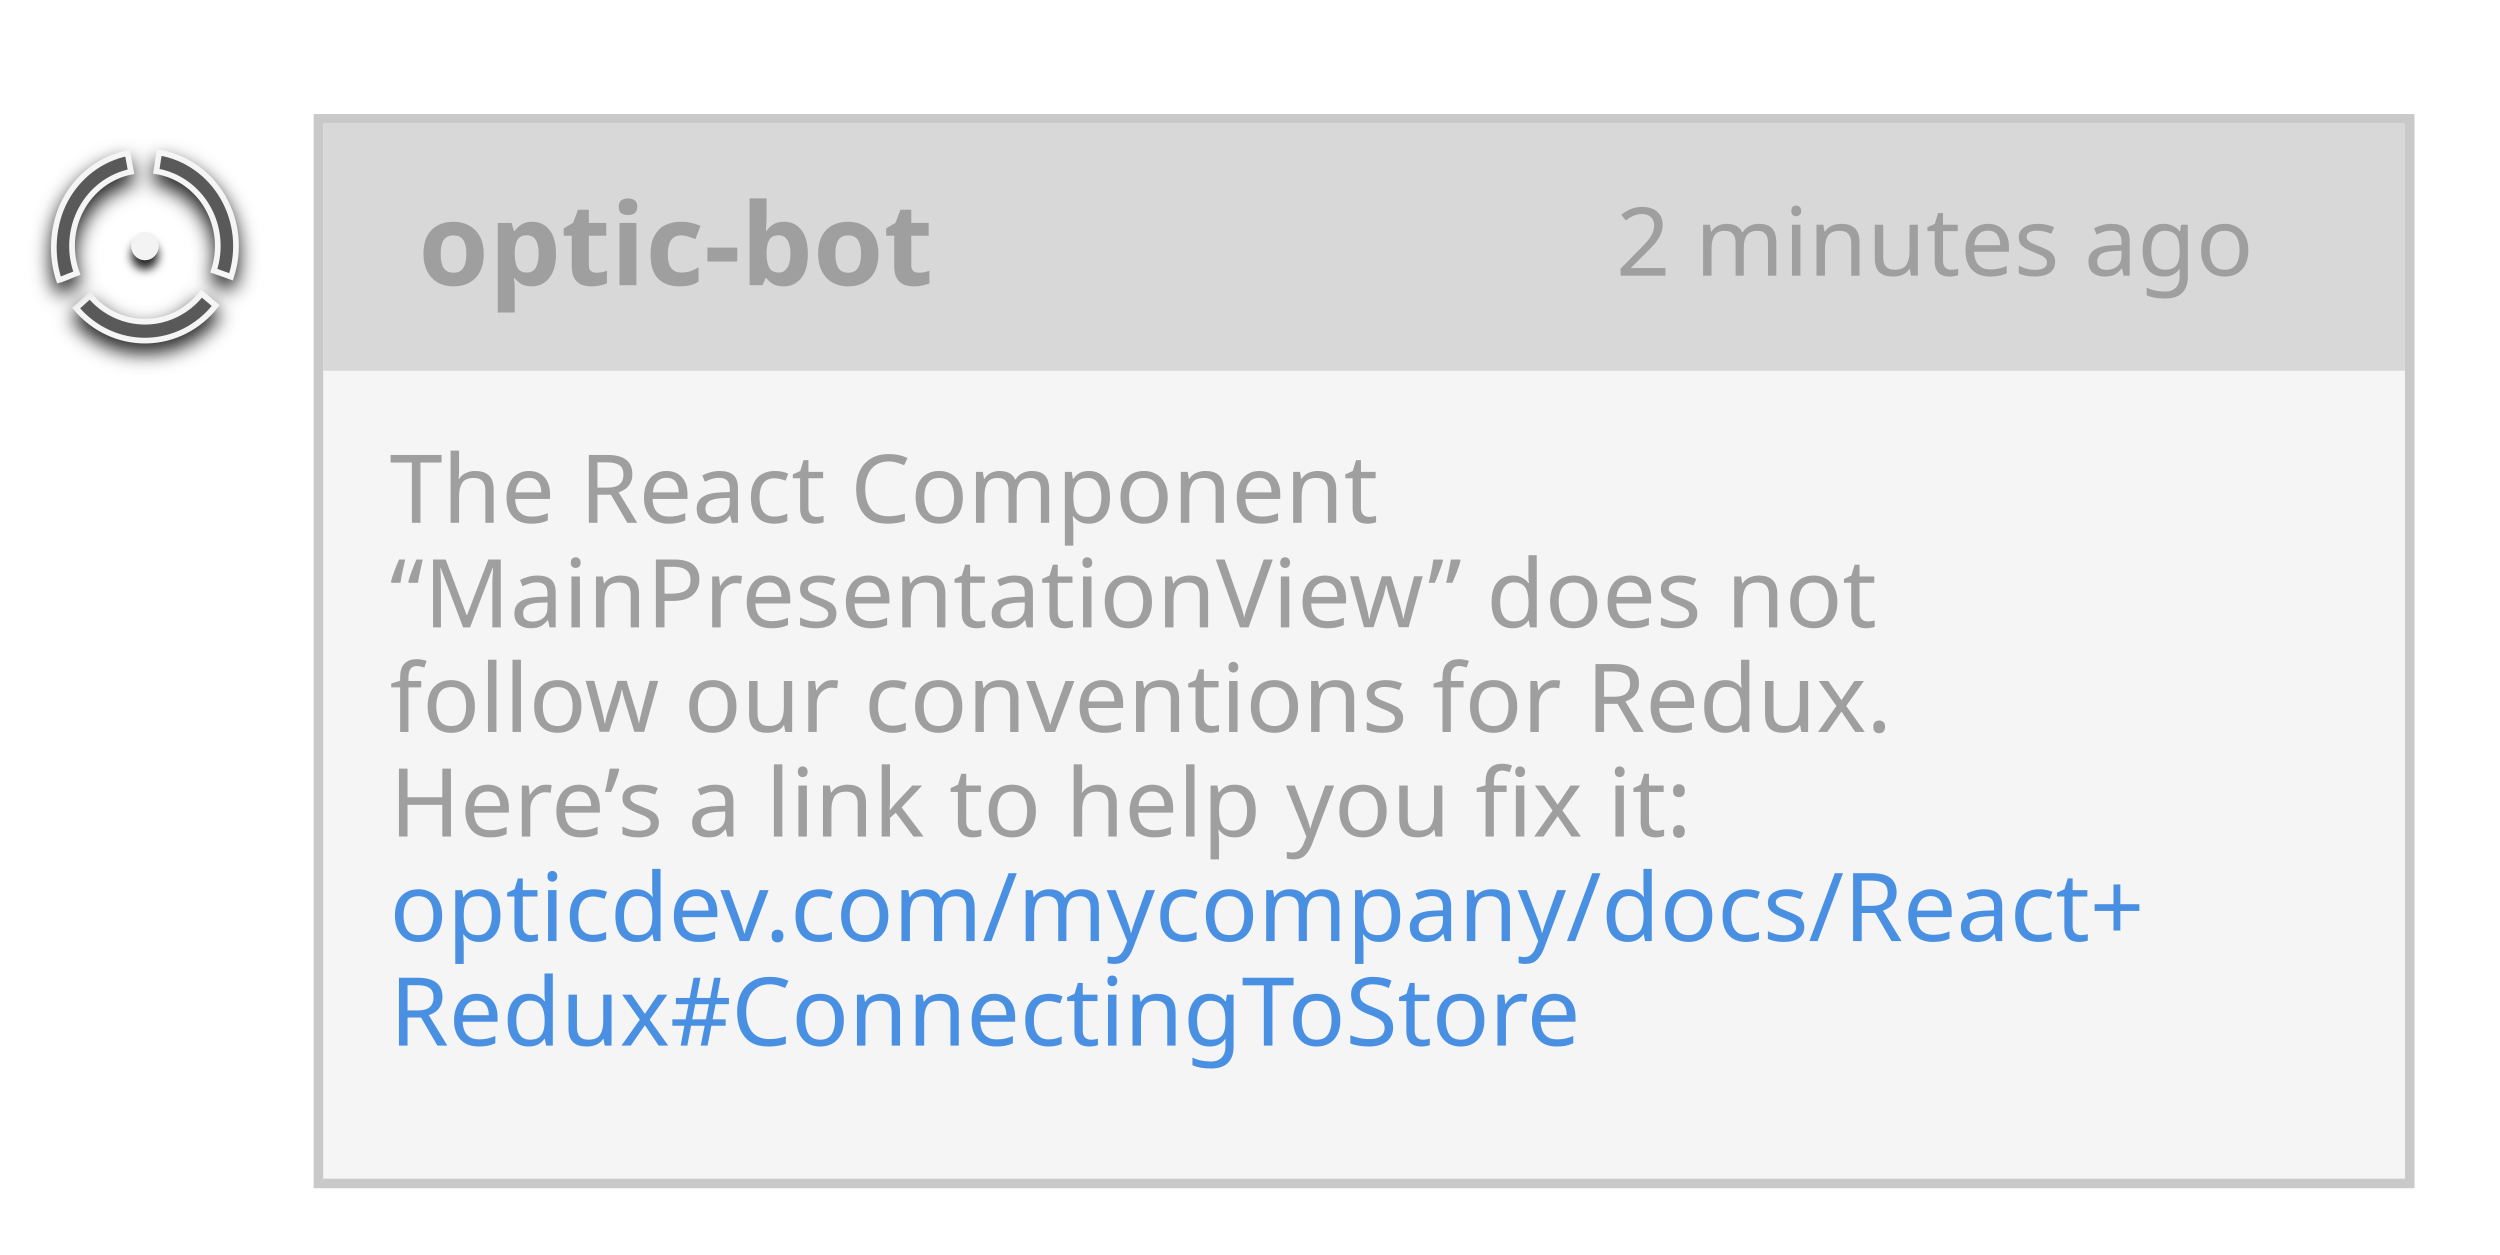
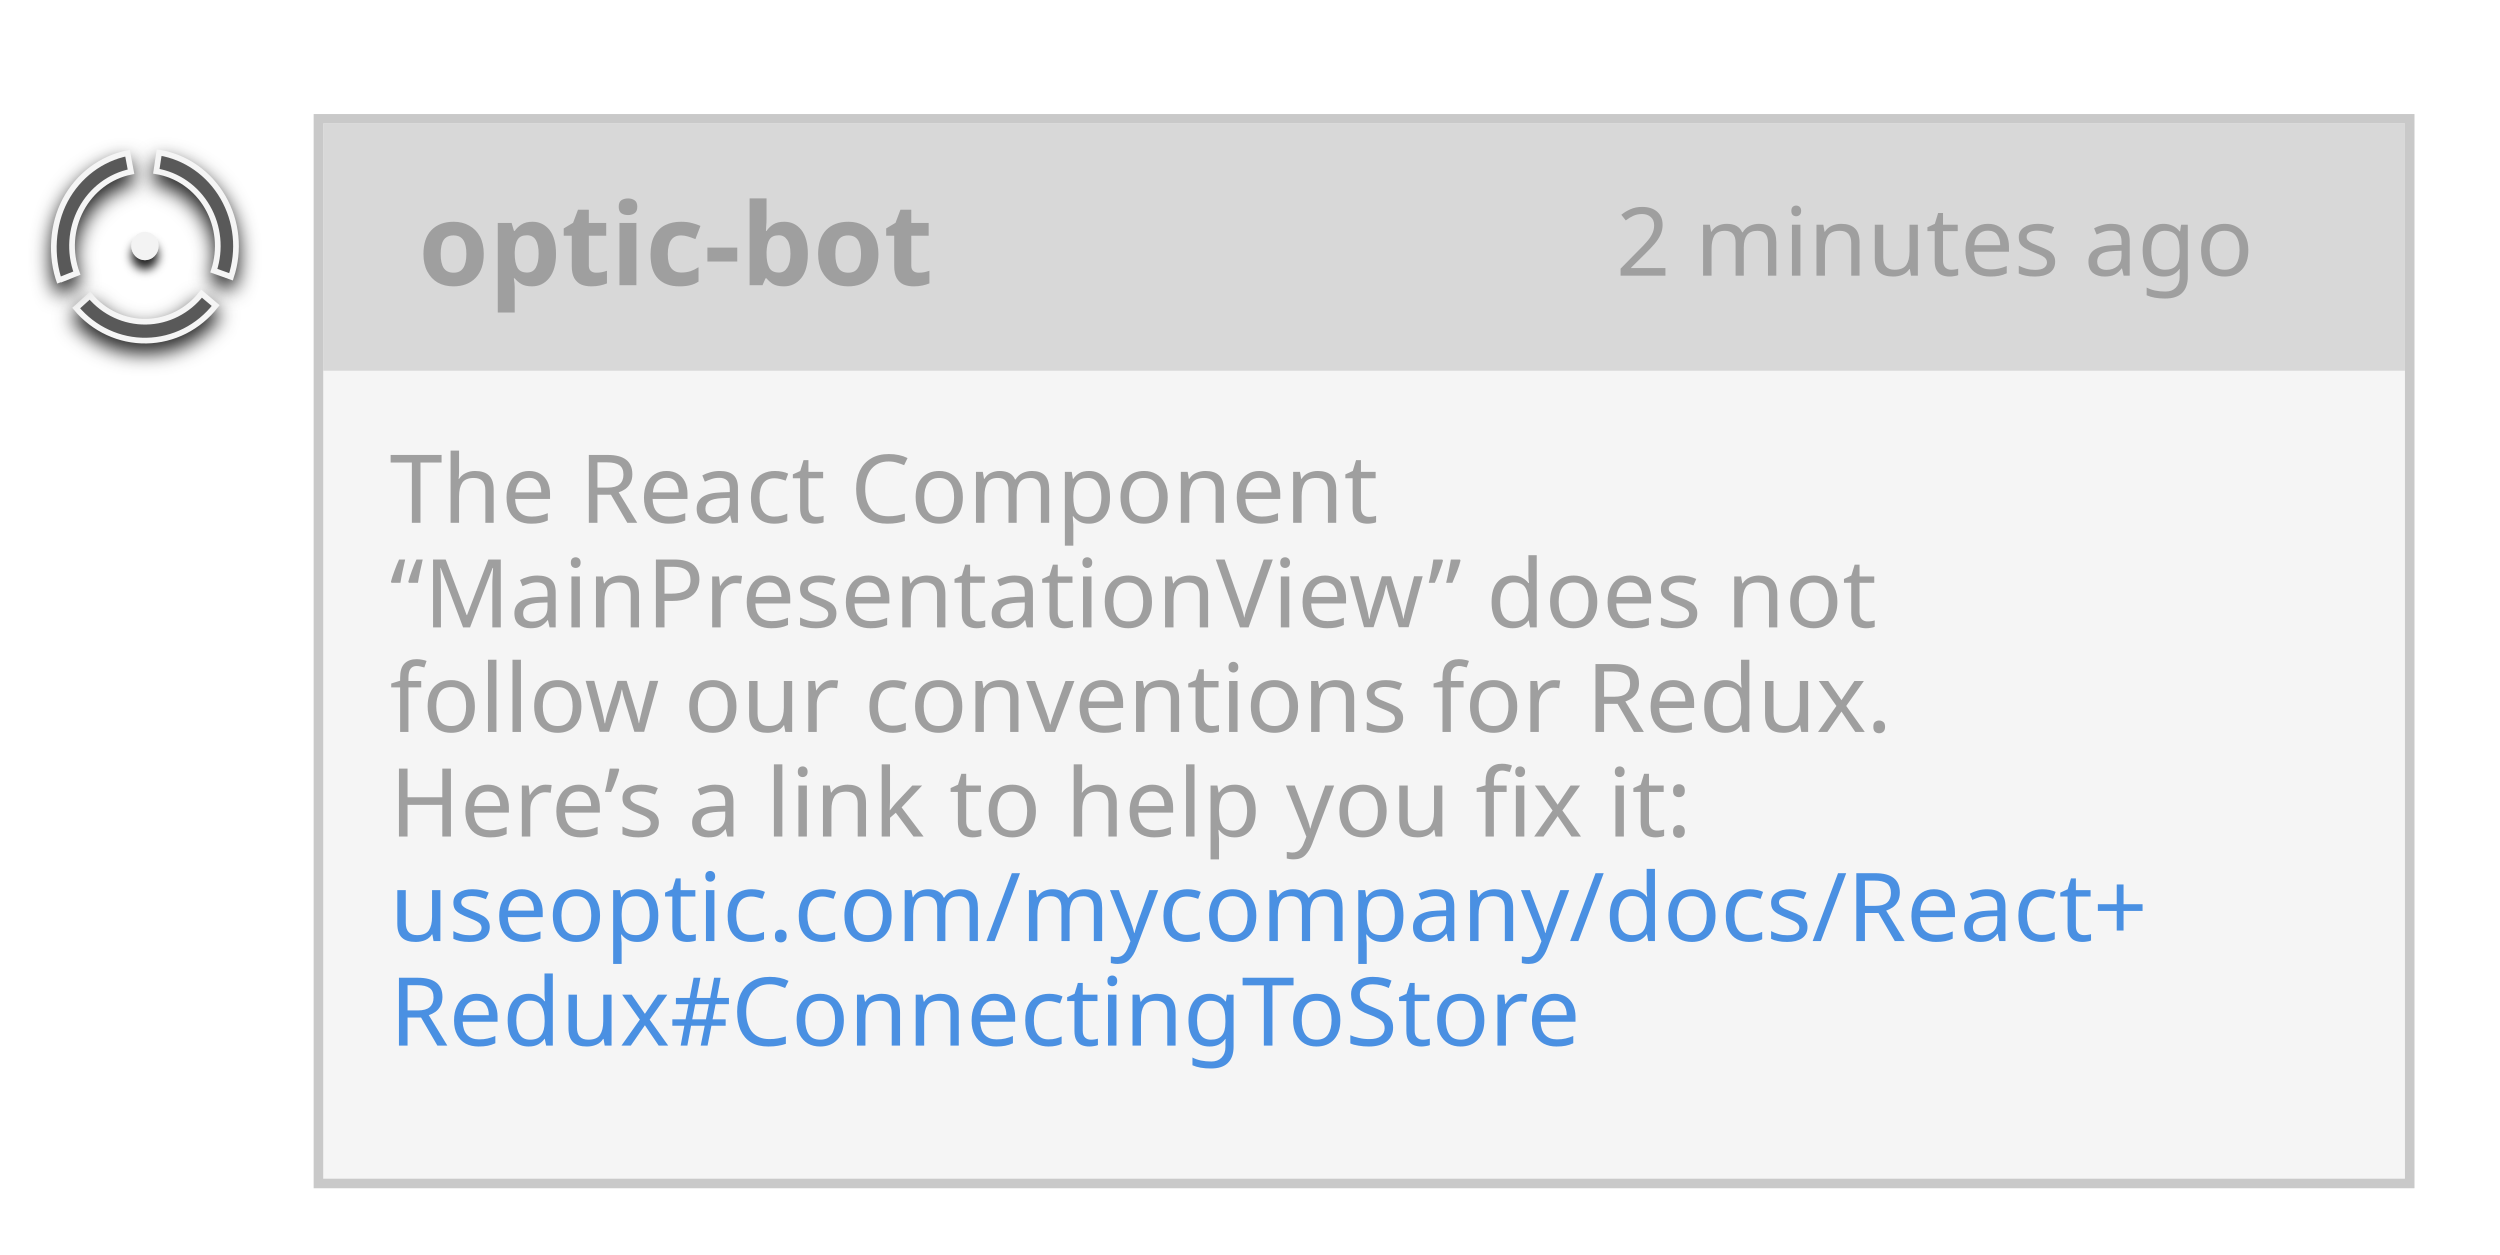
<svg xmlns="http://www.w3.org/2000/svg" xmlns:xlink="http://www.w3.org/1999/xlink" width="263px" height="132px" viewBox="0 0 263 132" version="1.1">
  <defs>
    <path d="M10.91,2.221 C13.149,2.589 15.116,3.967 16.283,5.984 C17.45,8.001 17.698,10.451 16.96,12.677 L18.772,13.325 C19.695,10.543 19.385,7.481 17.926,4.959 C16.467,2.437 14.008,0.715 11.21,0.255 L10.91,2.221 Z" id="path-1" />
    <filter x="-45.3%" y="-21.4%" width="190.6%" height="158.2%" filterUnits="objectBoundingBox" id="filter-2">
      <feMorphology radius="0.3" operator="dilate" in="SourceAlpha" result="shadowSpreadOuter1" />
      <feOffset dx="0" dy="1" in="shadowSpreadOuter1" result="shadowOffsetOuter1" />
      <feGaussianBlur stdDeviation="1" in="shadowOffsetOuter1" result="shadowBlurOuter1" />
      <feComposite in="shadowBlurOuter1" in2="SourceAlpha" operator="out" result="shadowBlurOuter1" />
      <feColorMatrix values="0 0 0 0 0   0 0 0 0 0   0 0 0 0 0  0 0 0 0.879 0" type="matrix" in="shadowBlurOuter1" />
    </filter>
    <path d="M15.669,15.095 C14.243,16.924 12.111,18.004 9.845,18.045 C7.579,18.086 5.412,17.084 3.925,15.308 L2.478,16.614 C4.337,18.834 7.046,20.086 9.878,20.035 C12.711,19.984 15.376,18.634 17.159,16.348 L15.669,15.095 Z" id="path-3" />
    <filter x="-25.9%" y="-56.7%" width="151.8%" height="253.8%" filterUnits="objectBoundingBox" id="filter-4">
      <feMorphology radius="0.3" operator="dilate" in="SourceAlpha" result="shadowSpreadOuter1" />
      <feOffset dx="0" dy="1" in="shadowSpreadOuter1" result="shadowOffsetOuter1" />
      <feGaussianBlur stdDeviation="1" in="shadowOffsetOuter1" result="shadowBlurOuter1" />
      <feComposite in="shadowBlurOuter1" in2="SourceAlpha" operator="out" result="shadowBlurOuter1" />
      <feColorMatrix values="0 0 0 0 0   0 0 0 0 0   0 0 0 0 0  0 0 0 0.879 0" type="matrix" in="shadowBlurOuter1" />
    </filter>
    <path d="M0.764,13.651 L2.554,12.938 C1.742,10.741 1.907,8.283 3.006,6.225 C4.104,4.166 6.024,2.718 8.248,2.269 L7.883,0.316 C5.102,0.877 2.703,2.687 1.329,5.26 C-0.044,7.833 -0.251,11.185 0.764,13.931" id="path-5" />
    <filter x="-46.8%" y="-20.6%" width="193.6%" height="155.8%" filterUnits="objectBoundingBox" id="filter-6">
      <feMorphology radius="0.3" operator="dilate" in="SourceAlpha" result="shadowSpreadOuter1" />
      <feOffset dx="0" dy="1" in="shadowSpreadOuter1" result="shadowOffsetOuter1" />
      <feGaussianBlur stdDeviation="1" in="shadowOffsetOuter1" result="shadowBlurOuter1" />
      <feComposite in="shadowBlurOuter1" in2="SourceAlpha" operator="out" result="shadowBlurOuter1" />
      <feColorMatrix values="0 0 0 0 0   0 0 0 0 0   0 0 0 0 0  0 0 0 0.879 0" type="matrix" in="shadowBlurOuter1" />
    </filter>
    <ellipse id="path-7" cx="9.711" cy="10.085" rx="1.438" ry="1.493" />
    <filter x="-69.6%" y="-33.5%" width="239.1%" height="234.0%" filterUnits="objectBoundingBox" id="filter-8">
      <feOffset dx="0" dy="1" in="SourceAlpha" result="shadowOffsetOuter1" />
      <feGaussianBlur stdDeviation="0.5" in="shadowOffsetOuter1" result="shadowBlurOuter1" />
      <feComposite in="shadowBlurOuter1" in2="SourceAlpha" operator="out" result="shadowBlurOuter1" />
      <feColorMatrix values="0 0 0 0 0   0 0 0 0 0   0 0 0 0 0  0 0 0 0.85 0" type="matrix" in="shadowBlurOuter1" />
    </filter>
    <rect id="path-9" x="33" y="12" width="221" height="113" />
  </defs>
  <g id="Symbols" stroke="none" stroke-width="1" fill="none" fill-rule="evenodd">
    <g id="enforce">
      <g id="Dot" transform="translate(4, 15)">
        <g transform="translate(1.533333, 0.796154)">
          <g id="Shape" fill-rule="nonzero">
            <use fill="black" fill-opacity="1" filter="url(#filter-2)" xlink:href="#path-1" />
            <use stroke="#F5F5F5" stroke-width="0.6" fill-opacity="0.866" fill="#404040" fill-rule="evenodd" xlink:href="#path-1" />
          </g>
          <g id="Shape" fill-rule="nonzero">
            <use fill="black" fill-opacity="1" filter="url(#filter-4)" xlink:href="#path-3" />
            <use stroke="#F5F5F5" stroke-width="0.6" fill-opacity="0.866" fill="#404040" fill-rule="evenodd" xlink:href="#path-3" />
          </g>
          <g id="Shape" fill-rule="nonzero">
            <use fill="black" fill-opacity="1" filter="url(#filter-6)" xlink:href="#path-5" />
            <use stroke="#F5F5F5" stroke-width="0.6" fill-opacity="0.866" fill="#404040" fill-rule="evenodd" xlink:href="#path-5" />
          </g>
          <g id="Oval" fill-rule="nonzero">
            <use fill="black" fill-opacity="1" filter="url(#filter-8)" xlink:href="#path-7" />
            <use fill-opacity="0.506" fill="#E8E8E8" fill-rule="evenodd" xlink:href="#path-7" />
          </g>
        </g>
      </g>
      <g id="Rectangle-8">
        <use fill="#F5F5F5" fill-rule="evenodd" xlink:href="#path-9" />
        <rect stroke="#C9C9C9" stroke-width="1" x="33.5" y="12.5" width="220" height="112" />
      </g>
      <rect id="Rectangle-9" fill="#D8D8D8" x="34" y="13" width="219" height="26" />
      <text id="optic-bot" font-family="Menlo-Bold, Menlo" font-size="12" font-weight="bold" fill="#9F9F9F">
        <tspan x="44" y="30">optic-bot</tspan>
      </text>
      <text id="2-minutes-ago" font-family="Menlo-Regular, Menlo" font-size="10" font-weight="normal" fill="#9F9F9F">
        <tspan x="170" y="29">2 minutes ago</tspan>
      </text>
      <text id="The-React-Component" font-family="Menlo-Regular, Menlo" font-size="10" font-weight="normal">
        <tspan x="41" y="55" fill="#9F9F9F">The React Component </tspan>
        <tspan x="41" y="66" fill="#9F9F9F">“MainPresentationView” does not </tspan>
        <tspan x="41" y="77" fill="#9F9F9F">follow our conventions for Redux.</tspan>
        <tspan x="41" y="88" fill="#9F9F9F">Here’s a link to help you fix it: </tspan>
-         <tspan x="41" y="99" fill="#4A90E2">opticdev.com/mycompany/docs/React+</tspan>
+         <tspan x="41" y="99" fill="#4A90E2">useoptic.com/mycompany/docs/React+</tspan>
        <tspan x="41" y="110" fill="#4A90E2">Redux#ConnectingToStore</tspan>
      </text>
    </g>
  </g>
</svg>
